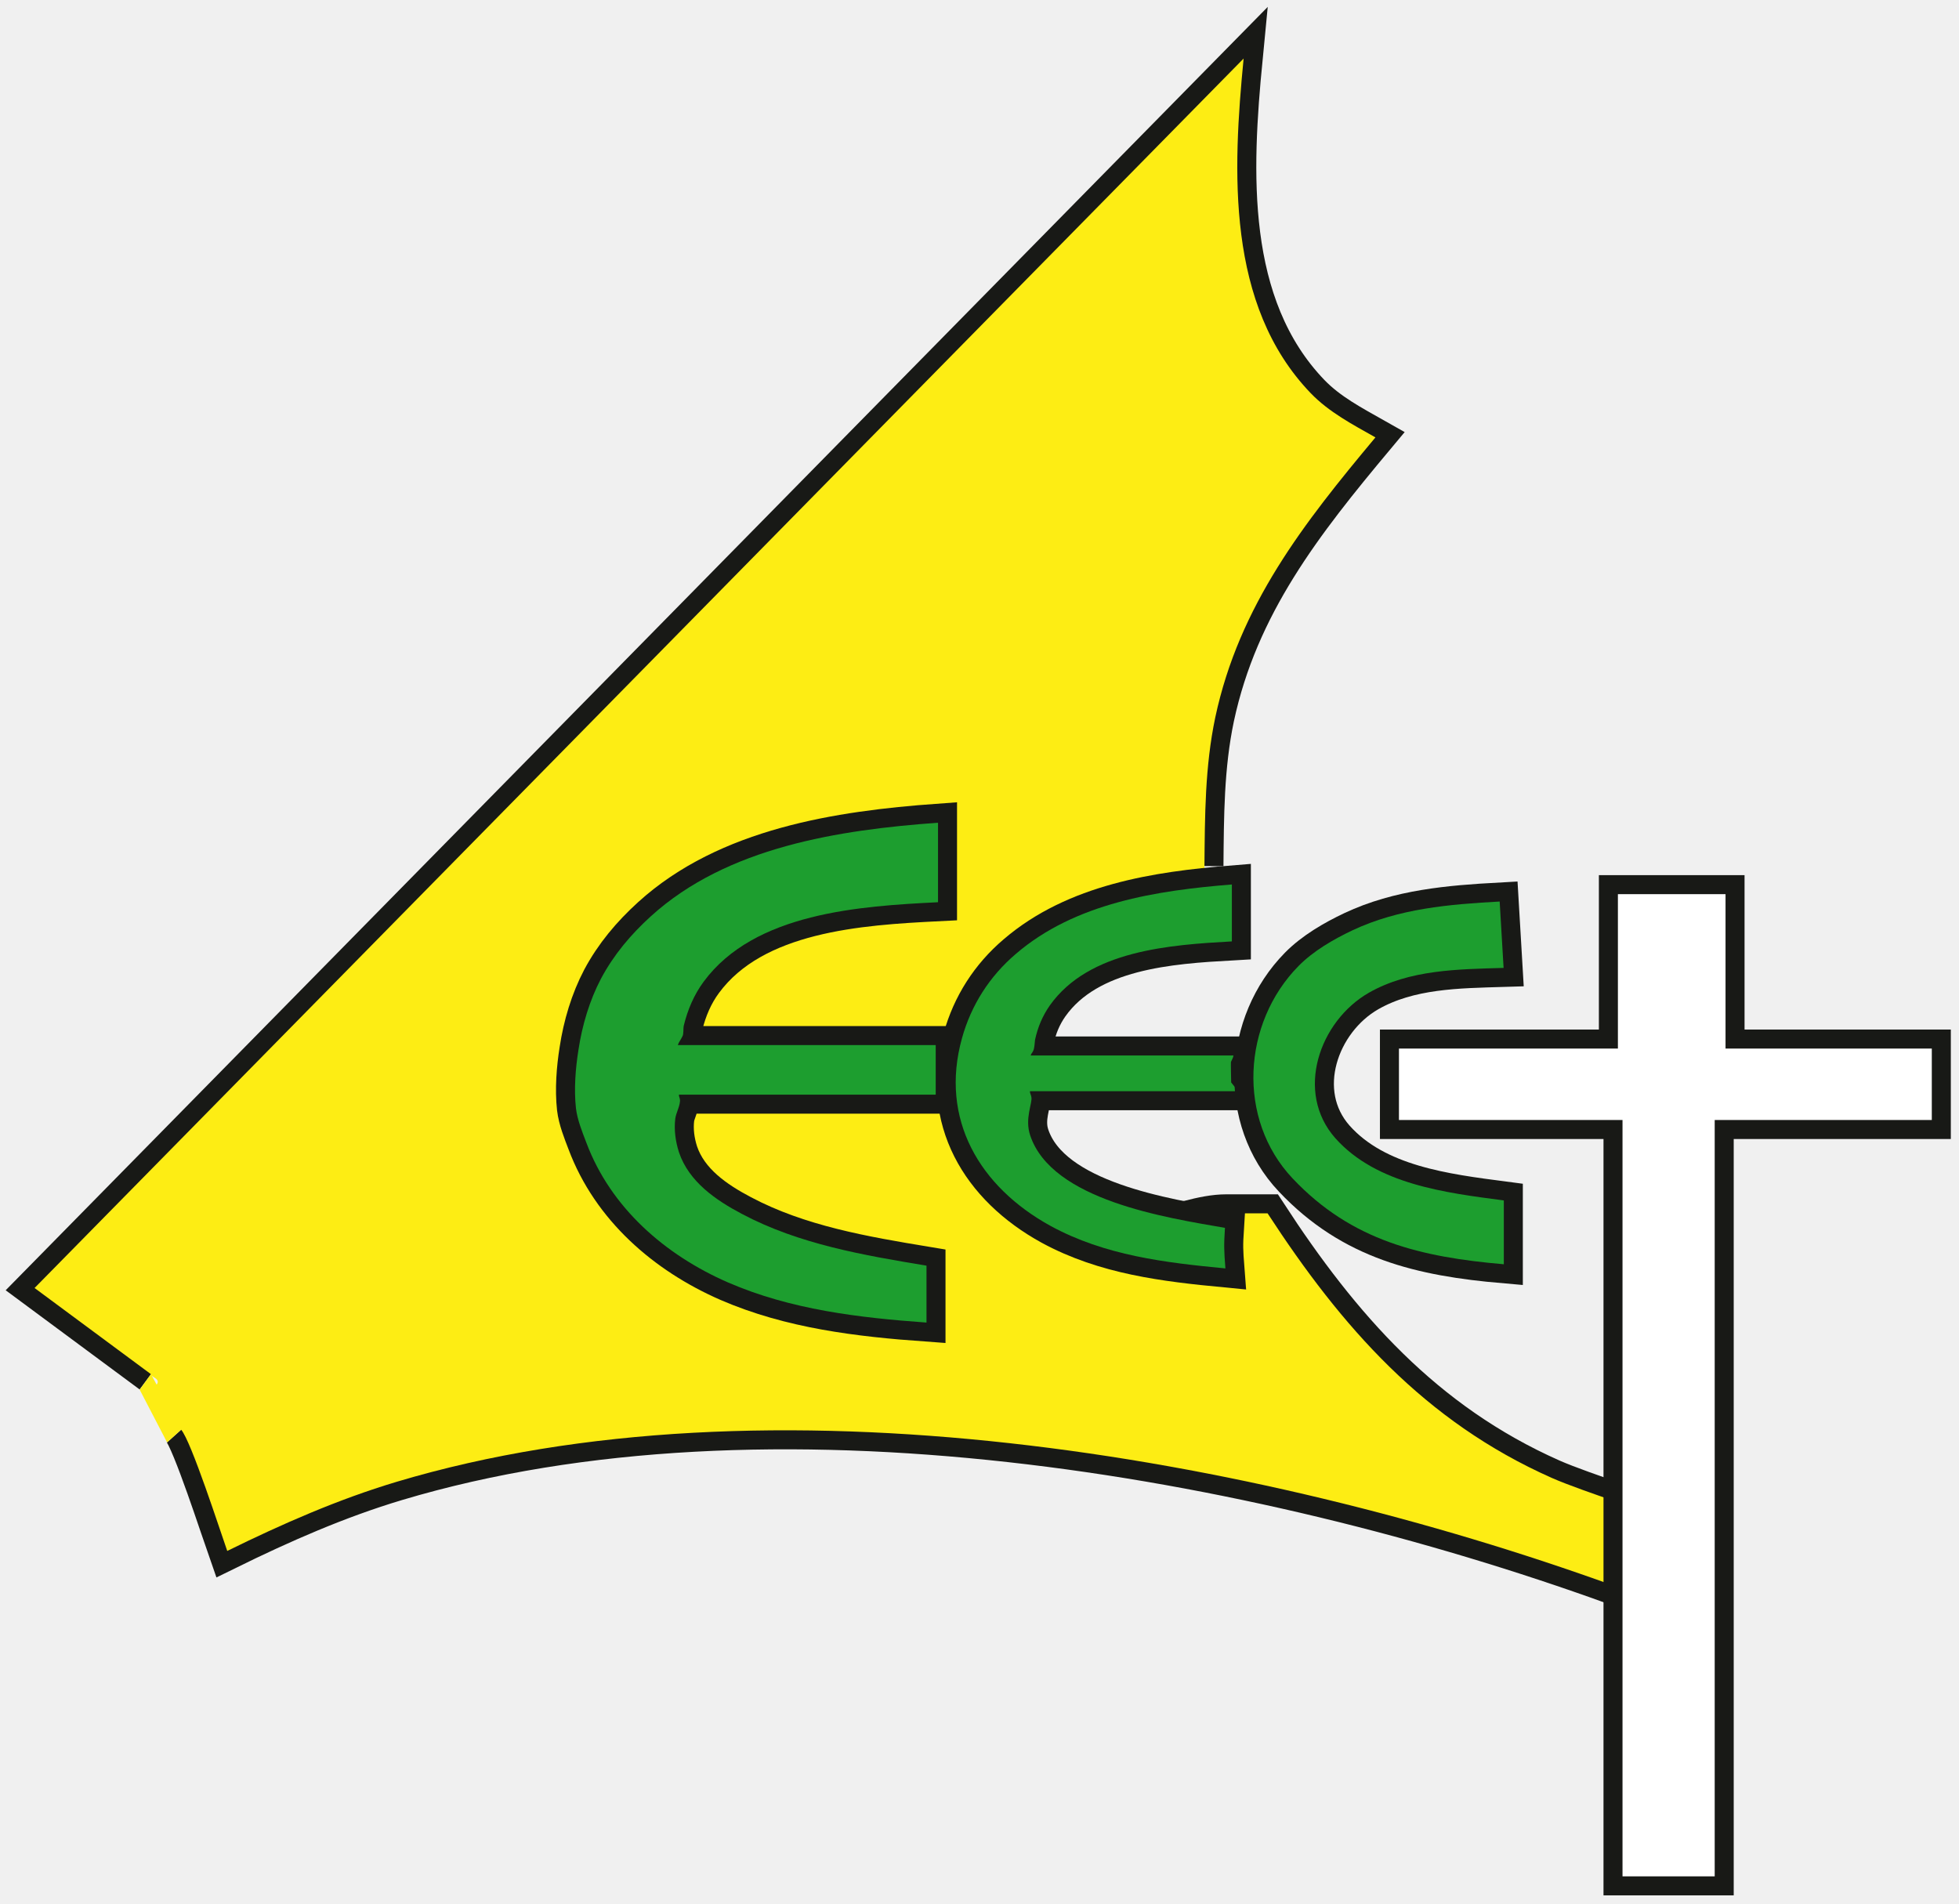
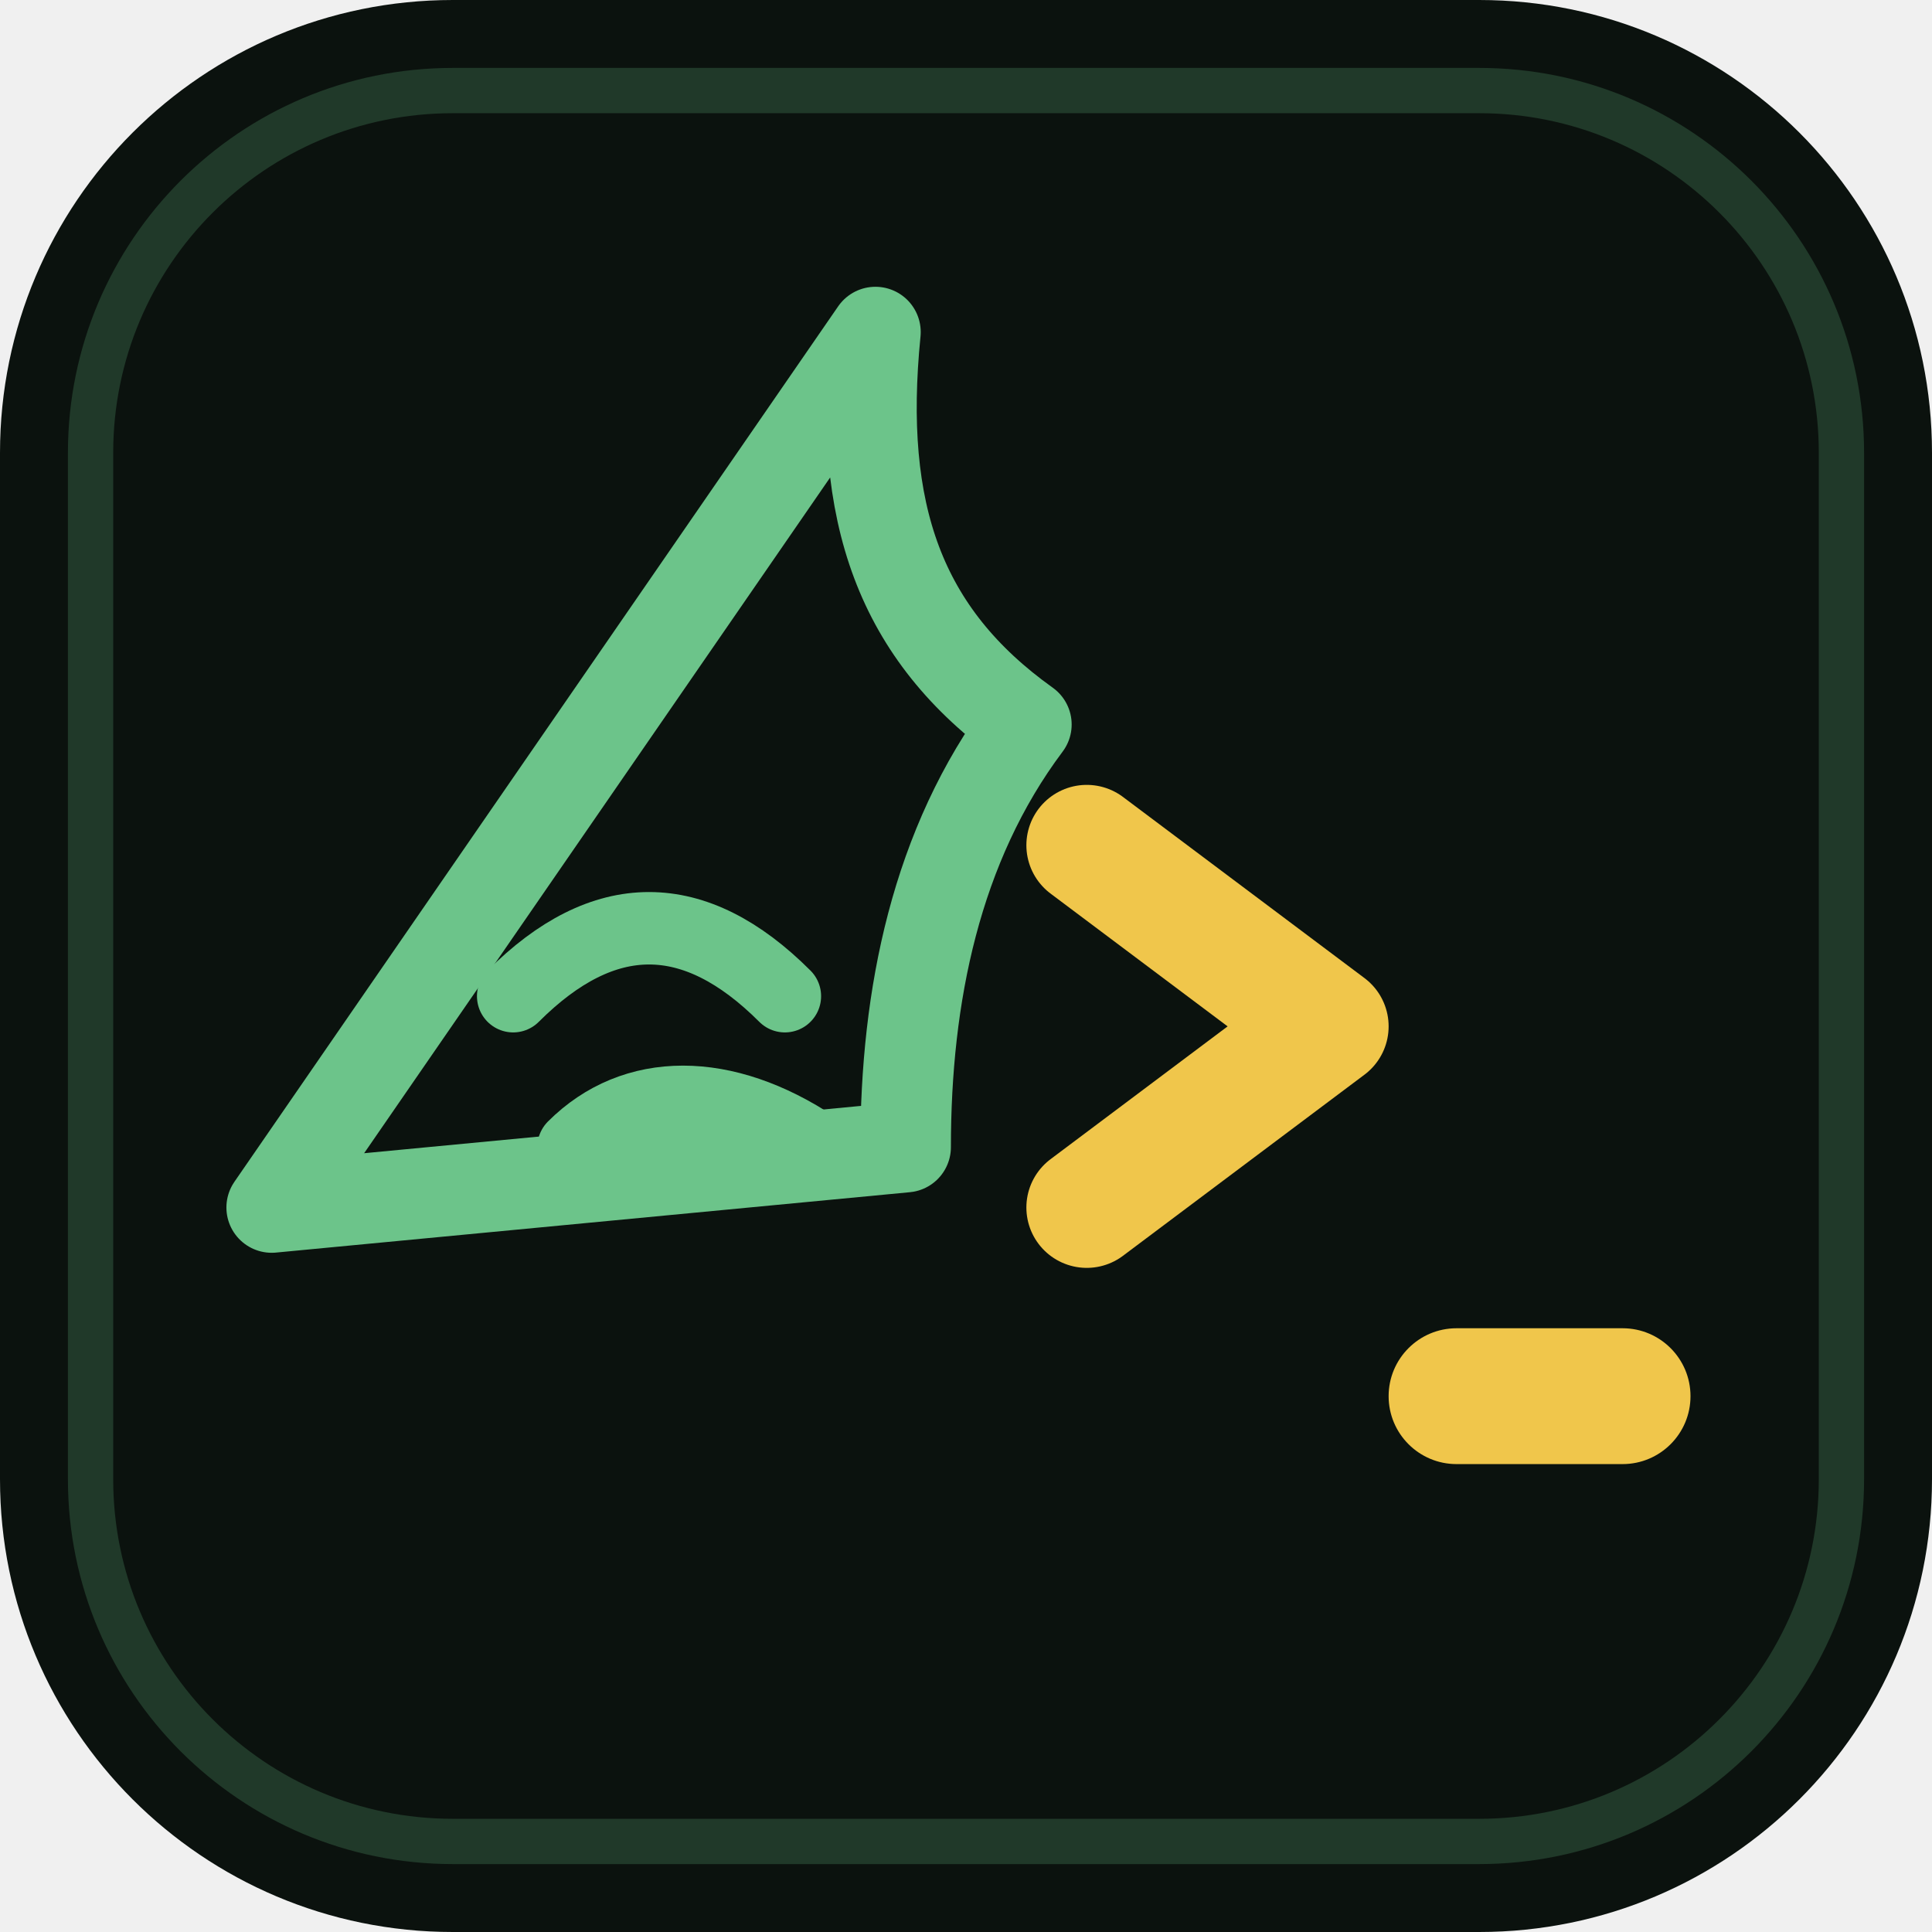
- <svg xmlns="http://www.w3.org/2000/svg" viewBox="14 0 850 826" role="img">
-   <style>.halo{display:none}@media (prefers-color-scheme:dark){.halo{display:inline}}</style>
-   <defs>
-     <path id="eec-s" d="M112.6 673C109.6 664.5 96.9 625.2 92.6 620.4C91.4 619 89.2 621.9 87.1 618.9C85.8 617 80.2 604.4 80.7 602.6C81.1 601.4 82.8 600.6 82.4 599.2C82 597.9 79.8 597.5 79.5 596.3L29 558.9L553.6 25.4C548.9 73.9 545.9 132.3 582.7 170.6C590.7 178.9 600.9 184.2 610.8 189.8C579.8 226.9 551.7 262.6 541.3 311.3C536.8 332.7 536.8 354 536.6 375.8L537 397C505 398 452 414 447 452C442 492 470 530 500 536L512 534C524 531 536 526.5 546 526.5H564C596.1 575.8 632.1 616.8 687.3 641.3C694.3 644.4 706.8 648.7 714 651.2V688C558 631.6 347.5 594.7 186.1 643C160.7 650.6 136.4 661.3 112.6 673ZM92.6 620.4L86.5 625.9L74.6 603.0L79.5 596.3Z" />
-     <path id="eec-so" d="M79.5 596.3L29 558.9L553.6 25.4C548.9 73.9 545.9 132.3 582.7 170.6C590.7 178.9 600.9 184.2 610.8 189.8C579.8 226.9 551.7 262.6 541.3 311.3C536.8 332.7 536.8 354 536.6 375.8M512 534C524 531 536 526.5 546 526.5H564C596.1 575.8 632.1 616.8 687.3 641.3C694.3 644.4 706.8 648.7 714 651.2V688C558 631.6 347.5 594.7 186.1 643C160.7 650.6 136.4 661.3 112.6 673C109.6 664.5 96.9 625.2 92.6 620.4" />
-     <path id="eec-e1" d="M421 357V391.5C387.2 393.2 341.4 396 319.3 426C315.1 431.7 312.4 438.1 310.7 445C310.4 446.3 310.7 448.7 310.1 449.7C309.5 451 308.5 452.2 308.1 453.5H420V475H308.6C308.5 475.7 308.9 476.3 309 477C309.4 479.3 307.3 482.9 307 485.4C306.4 490.3 307.1 495.3 308.6 500C312.9 512.8 324.6 520.8 336 526.8C360.7 539.9 388.8 544.7 416 549.2V573.9C386.7 571.8 357.1 568.3 329.9 556.5C302.6 544.6 279 524.1 268.4 495.8C266.6 491.1 264.5 485.9 263.9 480.9C263 472.7 263.7 463.6 265 455.5C266.6 444.9 269.8 434.1 274.8 424.6C280.3 414.3 287.7 405.5 296.4 397.6C329.5 367.5 378.1 360.1 421 357Z" />
-     <path id="eec-e2" d="M548.5 383.8V408.5C521.8 410 486.5 412.3 469.5 436.3C466.3 440.9 464.3 445.7 463.1 451.2C462.9 452.6 462.9 454.8 462.3 456C462 456.7 461.4 457.2 461.2 458H549.2C549.1 458.9 548.5 459.9 548.1 460.8C548 461.2 548.2 469.5 548.2 469.7C549.1 471 550.4 472 550.8 473.5H460.9C460.8 474.3 461.4 475.2 461.5 476C462.1 478.6 458.5 485.3 461 492.7C470.4 520.9 520.2 528.4 545.5 532.8C545 540.6 545.1 542.6 545.7 550.4C519.5 547.9 493.4 544.8 469.9 532C439.1 515.1 421.6 485.7 431.4 450.5C435.4 436.1 443.4 423.6 454.8 413.9C480.5 391.8 516 386.4 548.5 383.8Z" />
-     <path id="eec-c3" d="M664.7 391.2L666.4 420C646.6 420.6 625.6 420.7 607.9 430.8C586.5 443.1 575.7 473.9 593.4 493.9C611.3 514 641.4 517.6 666.5 520.9V548.6C630.7 545.5 600.6 538.6 574.9 511.4C550.5 485.6 553.1 443.9 577.4 419.2C583.9 412.6 592.6 407.6 600.8 403.7C621 394.2 642.9 392.4 664.7 391.2Z" />
-     <path id="eec-x" d="M716 388H762.7V455H852.2V486H758V814.2H718V486H621V455H716Z" />
-   </defs>
-   <g class="halo" fill="#F3EFE6" stroke="#F3EFE6" stroke-width="28.5" stroke-linejoin="round">
-     <use href="#eec-s" />
-     <use href="#eec-e1" />
-     <use href="#eec-e2" />
-     <use href="#eec-c3" />
-     <use href="#eec-x" />
-   </g>
-   <g id="eec-sail">
-     <use href="#eec-so" fill="none" stroke="#181916" stroke-width="16.5" stroke-miterlimit="8" />
-     <use href="#eec-s" fill="#FDED14" />
-   </g>
-   <g id="eec-letters" fill="#1D9E2F" paint-order="stroke" stroke="#181916" stroke-width="16.5" stroke-miterlimit="8">
-     <use href="#eec-e1" />
-     <use href="#eec-e2" />
-     <use href="#eec-c3" />
-   </g>
-   <g id="eec-cross">
-     <use href="#eec-x" fill="#FFFFFF" paint-order="stroke" stroke="#181916" stroke-width="16.5" stroke-miterlimit="8" />
-   </g>
+ <svg xmlns="http://www.w3.org/2000/svg" viewBox="0 0 64 64" role="img">
+   <rect width="64" height="64" rx="15" fill="#0B120E" />
+   <rect x="3" y="3" width="58" height="58" rx="12" fill="none" stroke="#6CC48A" stroke-opacity=".22" stroke-width="1.5" />
+   <path d="M9 40 29 11c-.6 6 .8 10 5 13-3 4-4 9-4 14L9 40Z" fill="none" stroke="#6CC48A" stroke-width="3" stroke-linejoin="round" stroke-linecap="round" />
+   <path d="M17 33c3-3 6-3 9 0M19 38c2-2 5-2 8 0" fill="none" stroke="#6CC48A" stroke-width="2.4" stroke-linecap="round" />
+   <path d="m36 28 8 6-8 6" fill="none" stroke="#F0C64B" stroke-width="4" stroke-linecap="round" stroke-linejoin="round" />
+   <rect x="46" y="44" width="10" height="4.5" rx="2.25" fill="#F0C64B">
+     <animate attributeName="opacity" values="1;1;0;0" keyTimes="0;.5;.5;1" dur="1.1s" repeatCount="indefinite" />
+   </rect>
</svg>
